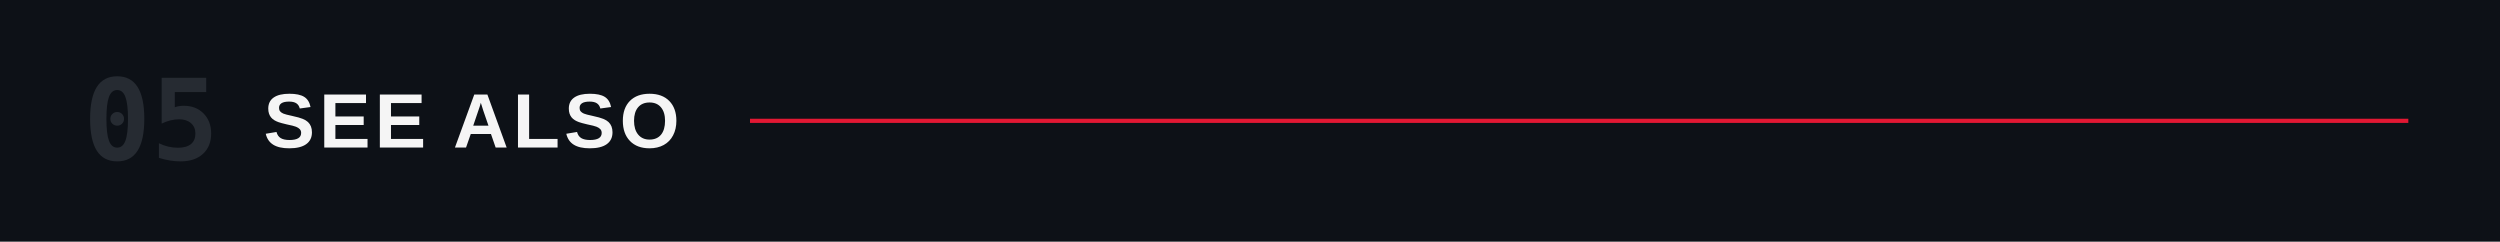
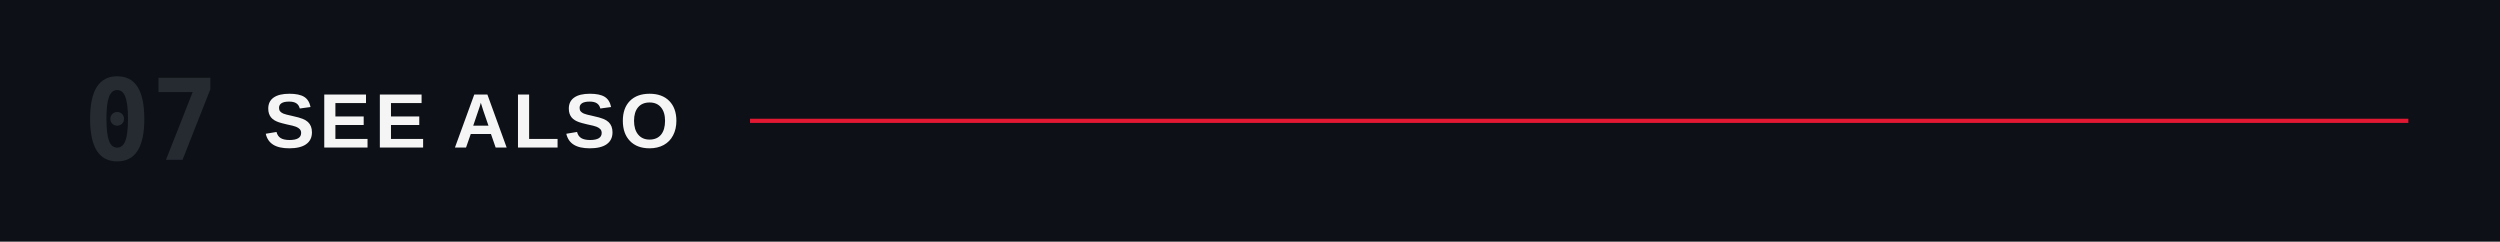
- <svg xmlns="http://www.w3.org/2000/svg" viewBox="0 0 1200 116" width="1200" height="116" role="img" aria-label="05 — See Also">
+ <svg xmlns="http://www.w3.org/2000/svg" viewBox="0 0 1200 116" width="1200" height="116" role="img" aria-label="07 — See Also">
  <rect x="0" y="0" width="1200" height="116" fill="#0d1117" />
-   <text x="40" y="58.0" font-family="ui-monospace,'Monaspace Neon','SF Mono',Menlo,Consolas,monospace" font-size="54" font-weight="600" fill="#262b32" dominant-baseline="central">05</text>
+   <text x="40" y="58.0" font-family="ui-monospace,'Monaspace Neon','SF Mono',Menlo,Consolas,monospace" font-size="54" font-weight="600" fill="#262b32" dominant-baseline="central">07</text>
  <text x="126.5" y="58.0" font-family="'Helvetica Neue Condensed','Helvetica Neue',Arial,sans-serif" font-size="37" font-weight="700" letter-spacing="2" fill="#F5F5F5" dominant-baseline="central">SEE ALSO</text>
  <line x1="360.0" y1="58.0" x2="1156" y2="58.0" stroke="#E21833" stroke-width="2" />
</svg>
